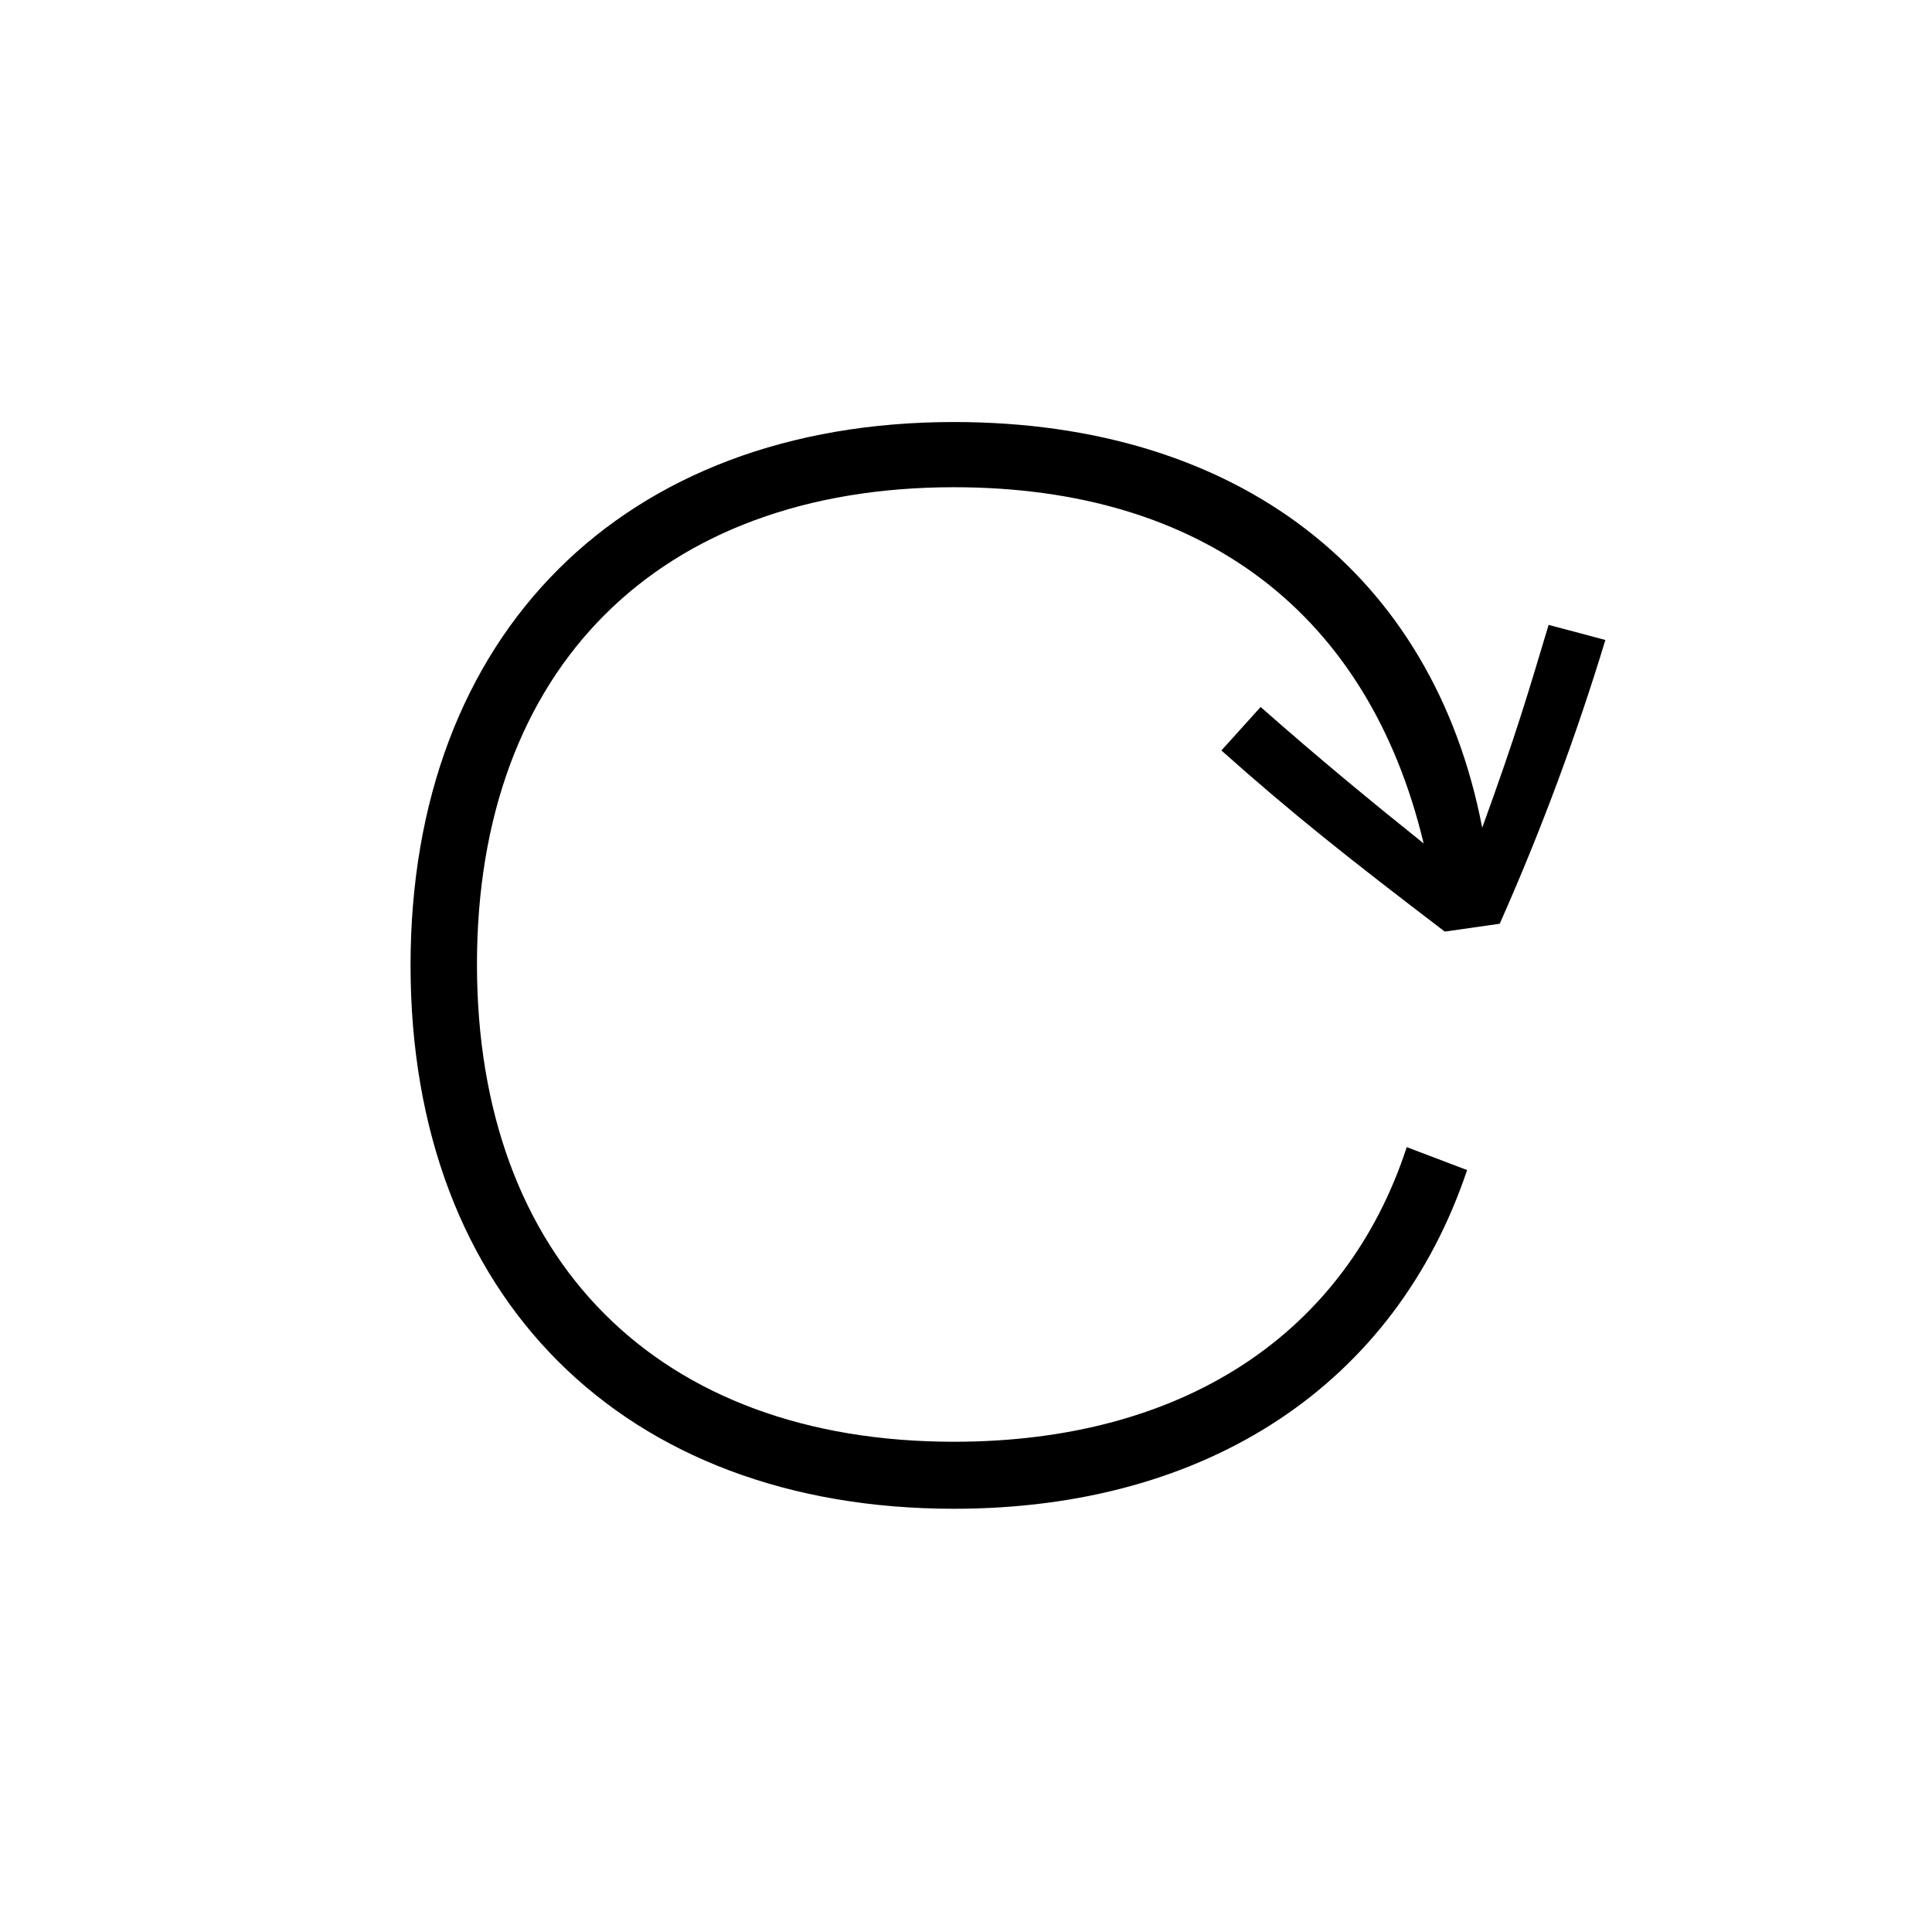
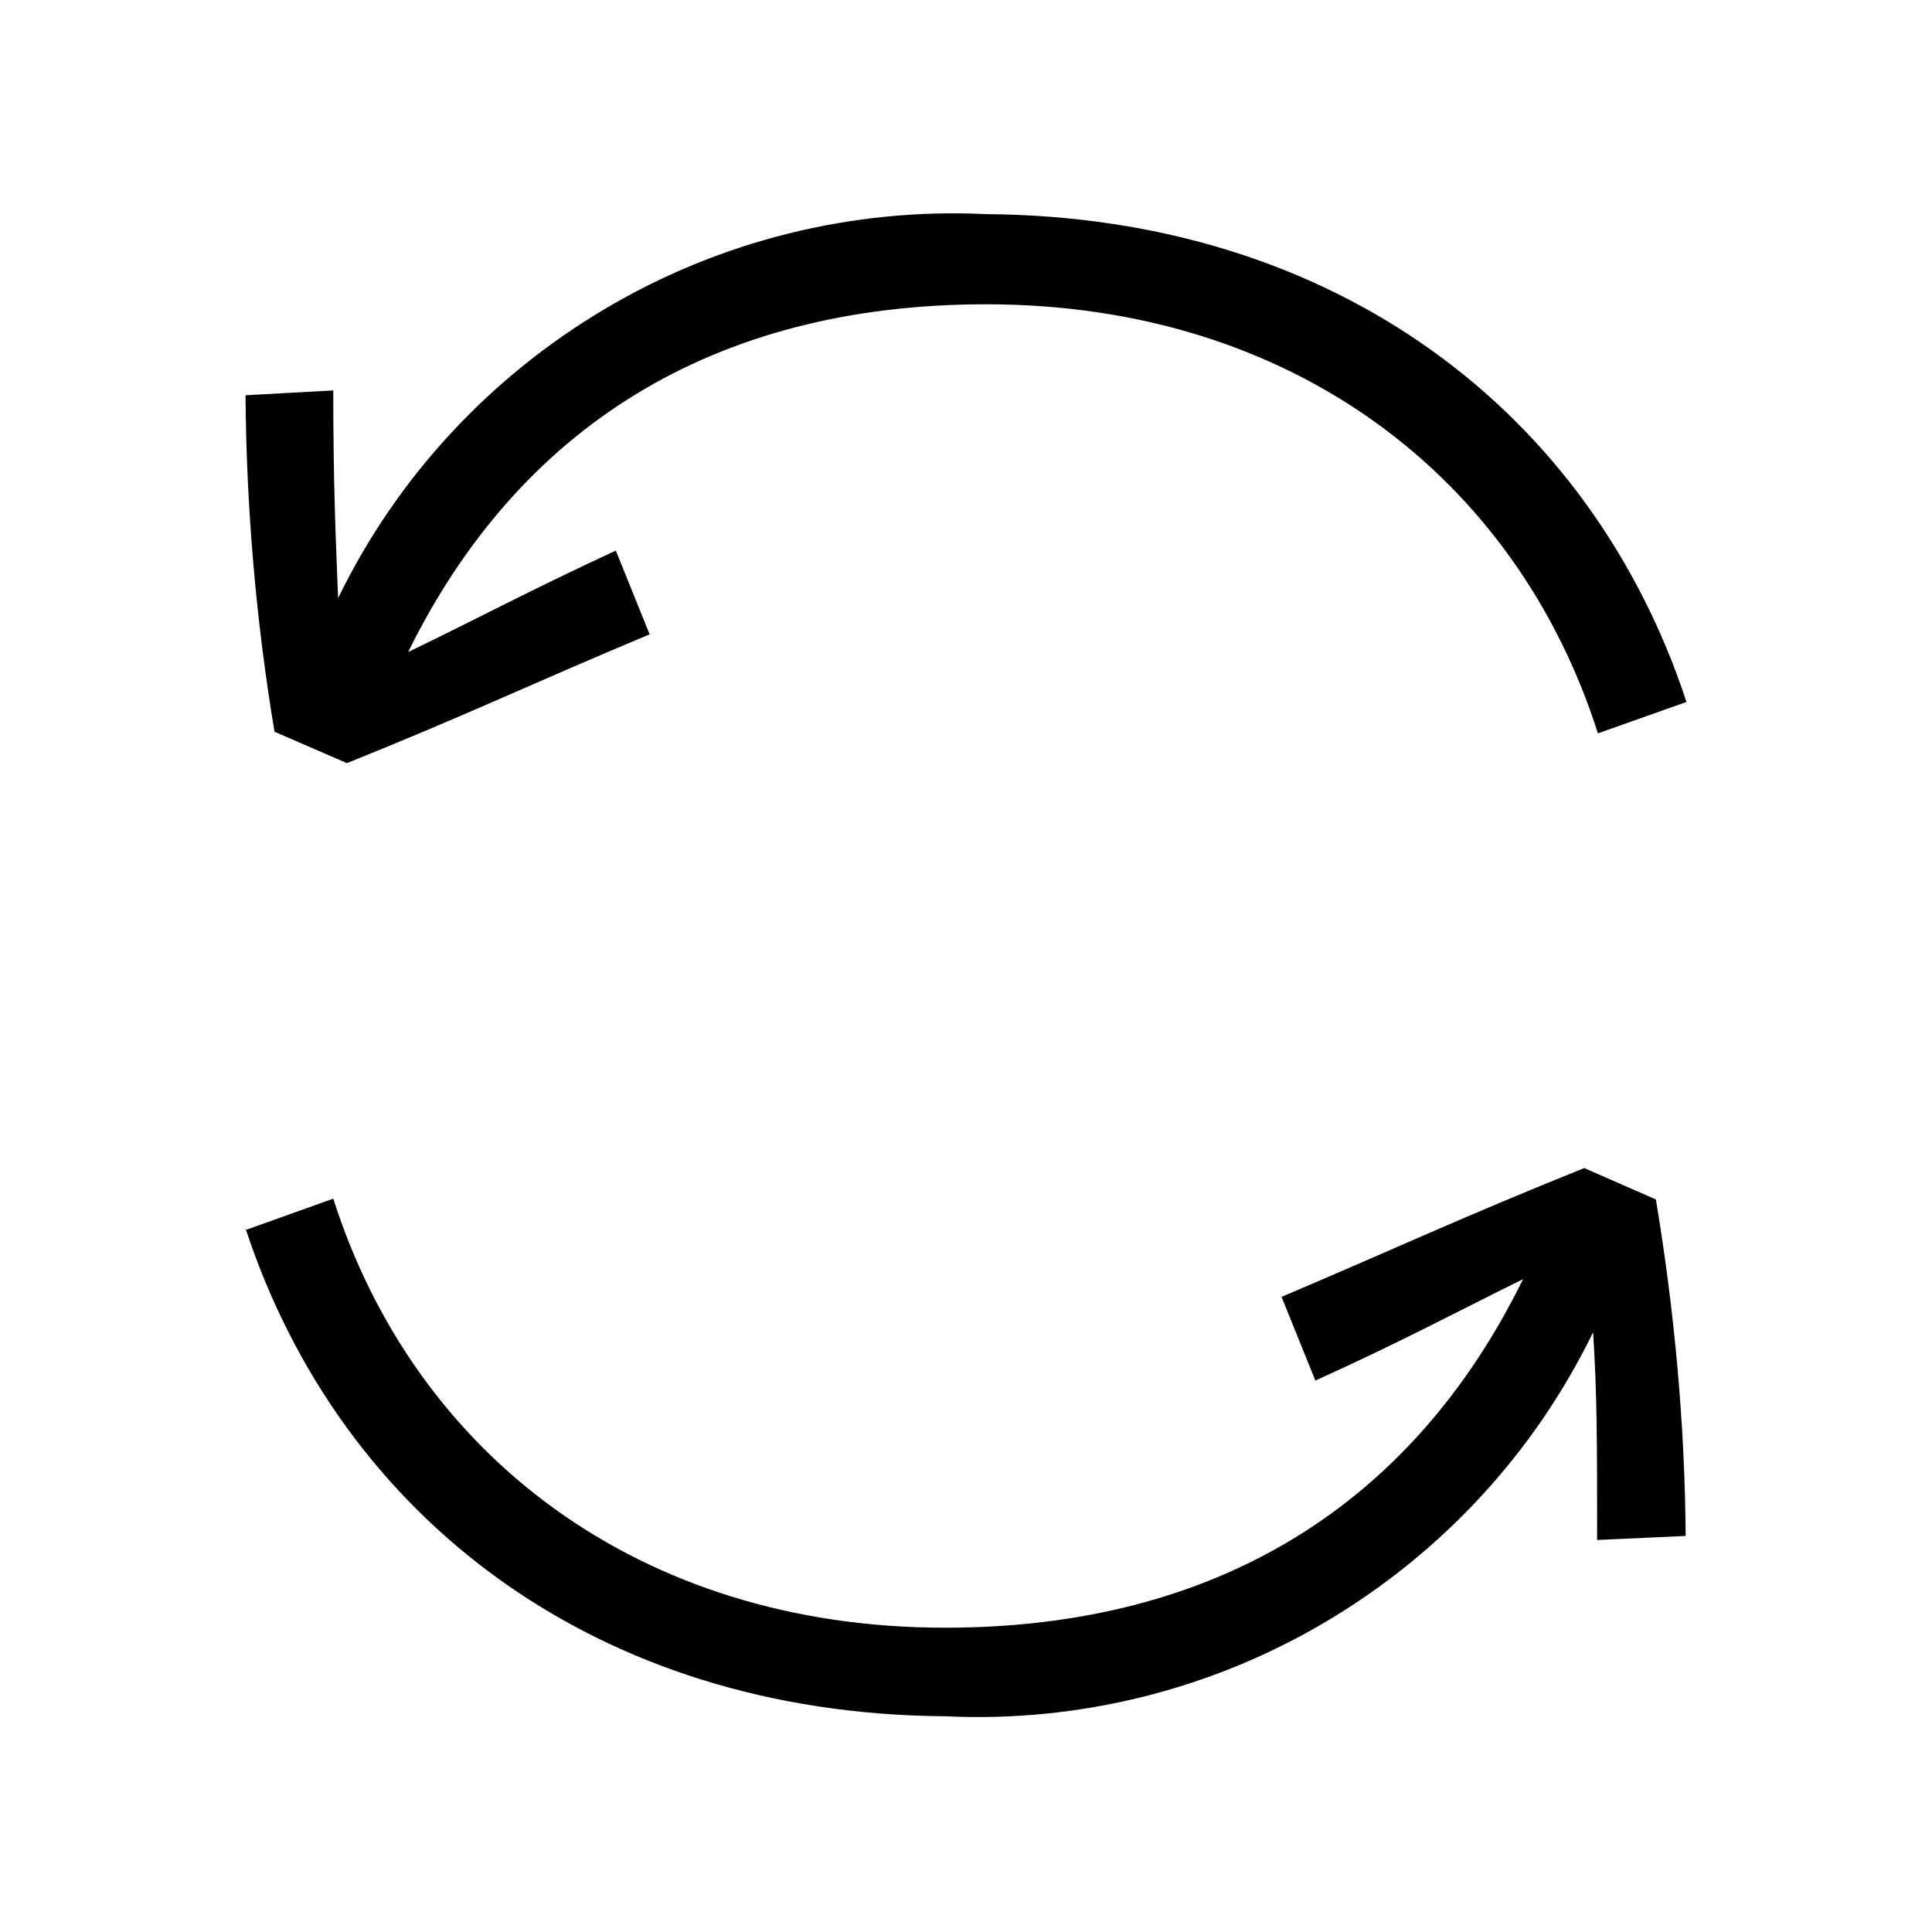
- <svg xmlns="http://www.w3.org/2000/svg" id="Icones" width="32" height="32" viewBox="0 0 32 32">
+ <svg xmlns="http://www.w3.org/2000/svg" width="24" height="24" viewBox="0 0 24 24">
  <defs>
-     <style>.cls-1{fill:none;}</style>
+     <style>.c{fill:none;}</style>
  </defs>
-   <rect class="cls-1" width="32" height="32" />
-   <path d="M23.3,19l1,.38c-1.19,3.54-4.29,5.61-8.5,5.61-5.48,0-9-3.51-9-9s3.52-9,9-9c4.71,0,7.94,2.51,8.75,6.72.57-1.57.76-2.23,1.1-3.36l.94.25a40.64,40.64,0,0,1-1.75,4.7l-.91.13c-1.6-1.22-2.51-1.94-3.7-3l.65-.72c1,.88,1.79,1.53,2.7,2.26-.91-3.8-3.64-5.9-7.78-5.9-4.89,0-7.9,3-7.9,7.9s3,7.91,7.9,7.91C19.6,23.88,22.29,22.09,23.3,19Z" />
+   <g id="a">
+     <rect class="c" width="24" height="24" />
+   </g>
+   <g id="b">
+     <path d="M20.95,8.72l-1.1,.39c-1.01-3.17-3.79-5.33-7.6-5.33-3.4,0-5.81,1.54-7.18,4.32,.87-.42,1.54-.78,2.58-1.26l.42,1.04c-1.46,.61-2.22,.98-3.76,1.6l-.9-.39c-.23-1.38-.35-2.78-.36-4.18l1.09-.06c0,1.17,.03,1.82,.06,2.58,.73-1.5,1.88-2.74,3.31-3.59,1.43-.85,3.08-1.26,4.74-1.18,4.35,.03,7.52,2.47,8.7,6.06ZM3.05,15.28l1.09-.39c1.01,3.17,3.79,5.33,7.6,5.33,3.39,0,5.81-1.54,7.18-4.33-.87,.43-1.54,.79-2.58,1.26l-.42-1.04c1.46-.62,2.22-.98,3.76-1.6l.89,.39c.23,1.38,.36,2.78,.37,4.18l-1.1,.05c0-1.17,0-1.82-.05-2.58-.73,1.5-1.88,2.74-3.31,3.59-1.43,.85-3.08,1.26-4.74,1.18-4.34-.03-7.51-2.47-8.69-6.06Z" />
+   </g>
</svg>
